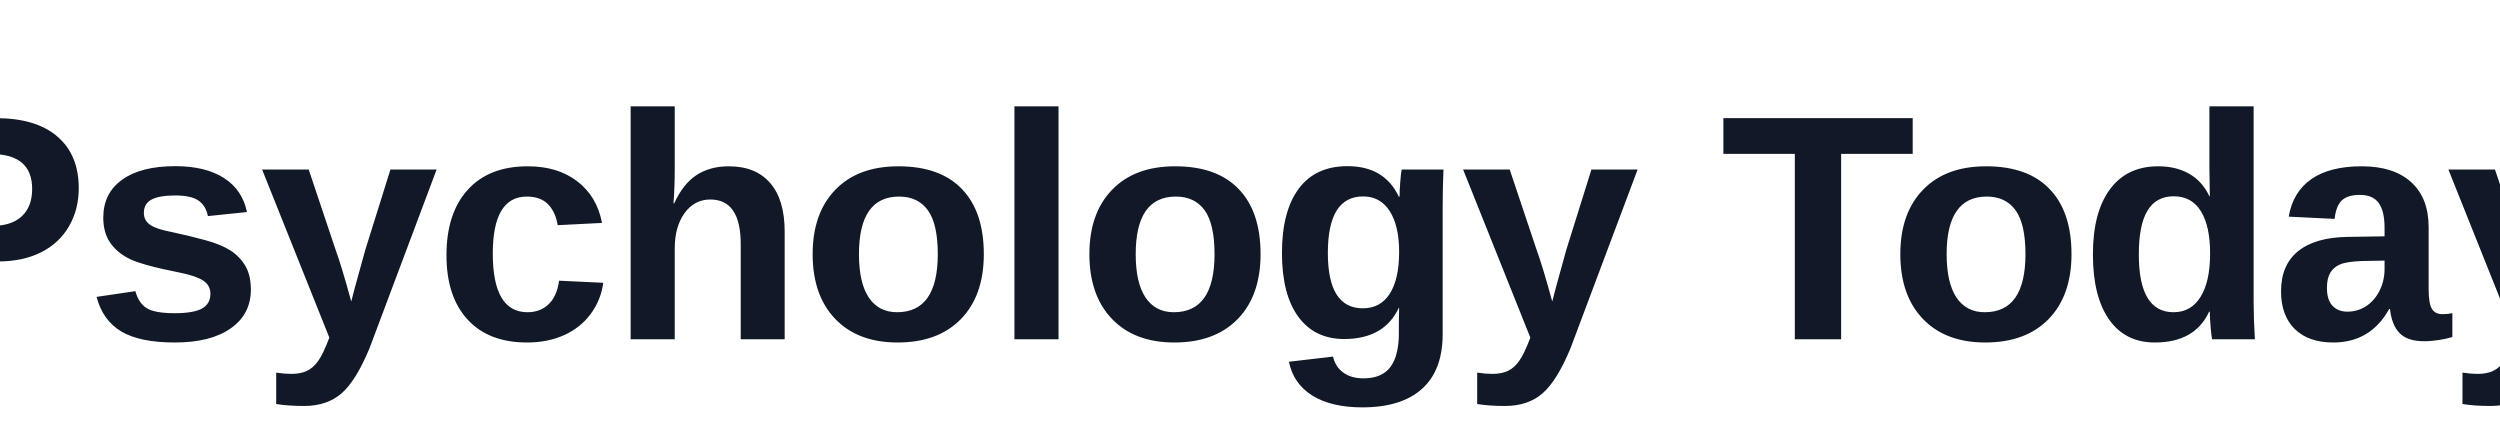
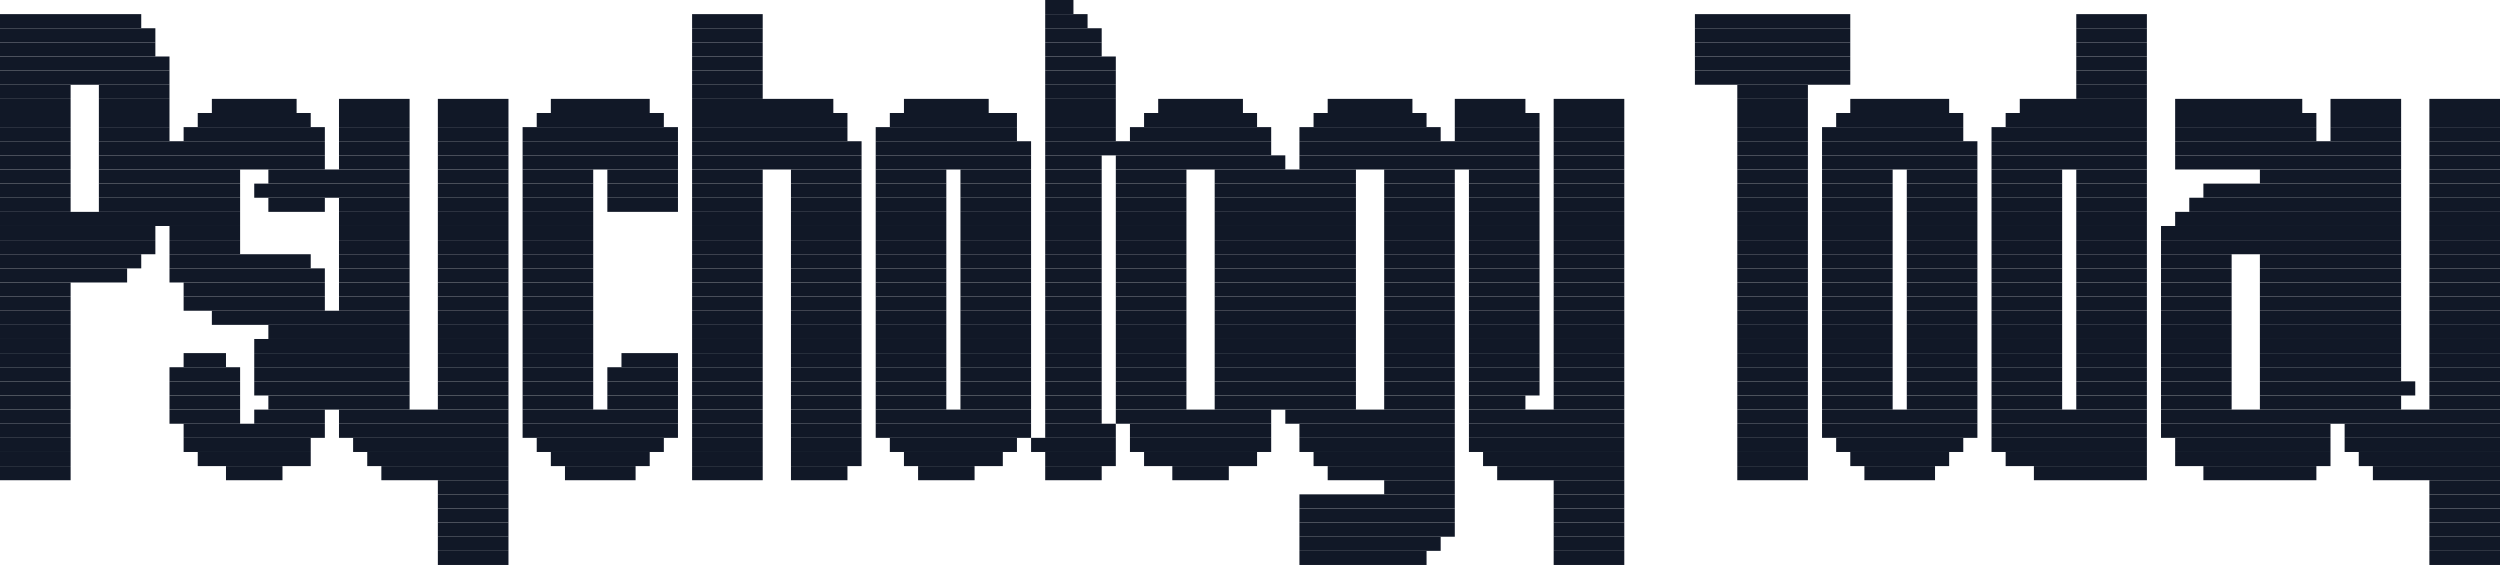
- <svg xmlns="http://www.w3.org/2000/svg" viewBox="0 0 280 50" fill="#111827">
-   <text x="140" y="38" font-family="'Arial Narrow', Arial, Helvetica, sans-serif" font-size="36" font-weight="700" text-anchor="middle" letter-spacing="-0.5" font-stretch="condensed">Psychology Today</text>
+ <svg xmlns="http://www.w3.org/2000/svg" viewBox="0 0 177 40" fill="#111827">
+   <rect x="74" y="0" width="2" height="1" />
+   <rect x="0" y="1" width="10" height="1" />
+   <rect x="49" y="1" width="5" height="1" />
+   <rect x="74" y="1" width="3" height="1" />
+   <rect x="120" y="1" width="11" height="1" />
+   <rect x="147" y="1" width="5" height="1" />
+   <rect x="0" y="2" width="11" height="1" />
+   <rect x="49" y="2" width="5" height="1" />
+   <rect x="74" y="2" width="4" height="1" />
+   <rect x="120" y="2" width="11" height="1" />
+   <rect x="147" y="2" width="5" height="1" />
+   <rect x="0" y="3" width="11" height="1" />
+   <rect x="49" y="3" width="5" height="1" />
+   <rect x="74" y="3" width="4" height="1" />
+   <rect x="120" y="3" width="11" height="1" />
+   <rect x="147" y="3" width="5" height="1" />
+   <rect x="0" y="4" width="12" height="1" />
+   <rect x="49" y="4" width="5" height="1" />
+   <rect x="74" y="4" width="5" height="1" />
+   <rect x="120" y="4" width="11" height="1" />
+   <rect x="147" y="4" width="5" height="1" />
+   <rect x="0" y="5" width="12" height="1" />
+   <rect x="49" y="5" width="5" height="1" />
+   <rect x="74" y="5" width="5" height="1" />
+   <rect x="120" y="5" width="11" height="1" />
+   <rect x="147" y="5" width="5" height="1" />
+   <rect x="0" y="6" width="5" height="1" />
+   <rect x="7" y="6" width="5" height="1" />
+   <rect x="49" y="6" width="5" height="1" />
+   <rect x="74" y="6" width="5" height="1" />
+   <rect x="123" y="6" width="5" height="1" />
+   <rect x="147" y="6" width="5" height="1" />
+   <rect x="0" y="7" width="5" height="1" />
+   <rect x="7" y="7" width="5" height="1" />
+   <rect x="15" y="7" width="6" height="1" />
+   <rect x="24" y="7" width="5" height="1" />
+   <rect x="31" y="7" width="5" height="1" />
+   <rect x="39" y="7" width="7" height="1" />
+   <rect x="49" y="7" width="10" height="1" />
+   <rect x="64" y="7" width="6" height="1" />
+   <rect x="74" y="7" width="5" height="1" />
+   <rect x="82" y="7" width="6" height="1" />
+   <rect x="94" y="7" width="6" height="1" />
+   <rect x="103" y="7" width="5" height="1" />
+   <rect x="110" y="7" width="5" height="1" />
+   <rect x="123" y="7" width="5" height="1" />
+   <rect x="131" y="7" width="7" height="1" />
+   <rect x="143" y="7" width="9" height="1" />
+   <rect x="154" y="7" width="9" height="1" />
+   <rect x="165" y="7" width="5" height="1" />
+   <rect x="172" y="7" width="5" height="1" />
+   <rect x="0" y="8" width="5" height="1" />
+   <rect x="7" y="8" width="5" height="1" />
+   <rect x="14" y="8" width="8" height="1" />
+   <rect x="24" y="8" width="5" height="1" />
+   <rect x="31" y="8" width="5" height="1" />
+   <rect x="38" y="8" width="9" height="1" />
+   <rect x="49" y="8" width="11" height="1" />
+   <rect x="63" y="8" width="9" height="1" />
+   <rect x="74" y="8" width="5" height="1" />
+   <rect x="81" y="8" width="8" height="1" />
+   <rect x="93" y="8" width="8" height="1" />
+   <rect x="103" y="8" width="6" height="1" />
+   <rect x="110" y="8" width="5" height="1" />
+   <rect x="123" y="8" width="5" height="1" />
+   <rect x="130" y="8" width="9" height="1" />
+   <rect x="142" y="8" width="10" height="1" />
+   <rect x="154" y="8" width="10" height="1" />
+   <rect x="165" y="8" width="5" height="1" />
+   <rect x="172" y="8" width="5" height="1" />
+   <rect x="0" y="9" width="5" height="1" />
+   <rect x="7" y="9" width="5" height="1" />
+   <rect x="13" y="9" width="10" height="1" />
+   <rect x="24" y="9" width="5" height="1" />
+   <rect x="31" y="9" width="5" height="1" />
+   <rect x="37" y="9" width="11" height="1" />
+   <rect x="49" y="9" width="11" height="1" />
+   <rect x="62" y="9" width="10" height="1" />
+   <rect x="74" y="9" width="5" height="1" />
+   <rect x="80" y="9" width="10" height="1" />
+   <rect x="92" y="9" width="10" height="1" />
+   <rect x="103" y="9" width="6" height="1" />
+   <rect x="110" y="9" width="5" height="1" />
+   <rect x="123" y="9" width="5" height="1" />
+   <rect x="129" y="9" width="10" height="1" />
+   <rect x="141" y="9" width="11" height="1" />
+   <rect x="154" y="9" width="10" height="1" />
+   <rect x="165" y="9" width="5" height="1" />
+   <rect x="172" y="9" width="5" height="1" />
+   <rect x="0" y="10" width="5" height="1" />
+   <rect x="7" y="10" width="16" height="1" />
+   <rect x="24" y="10" width="5" height="1" />
+   <rect x="31" y="10" width="5" height="1" />
+   <rect x="37" y="10" width="11" height="1" />
+   <rect x="49" y="10" width="12" height="1" />
+   <rect x="62" y="10" width="11" height="1" />
+   <rect x="74" y="10" width="16" height="1" />
+   <rect x="92" y="10" width="17" height="1" />
+   <rect x="110" y="10" width="5" height="1" />
+   <rect x="123" y="10" width="5" height="1" />
+   <rect x="129" y="10" width="11" height="1" />
+   <rect x="141" y="10" width="11" height="1" />
+   <rect x="154" y="10" width="16" height="1" />
+   <rect x="172" y="10" width="5" height="1" />
+   <rect x="0" y="11" width="5" height="1" />
+   <rect x="7" y="11" width="16" height="1" />
+   <rect x="24" y="11" width="5" height="1" />
+   <rect x="31" y="11" width="5" height="1" />
+   <rect x="37" y="11" width="11" height="1" />
+   <rect x="49" y="11" width="12" height="1" />
+   <rect x="62" y="11" width="11" height="1" />
+   <rect x="74" y="11" width="4" height="1" />
+   <rect x="79" y="11" width="12" height="1" />
+   <rect x="92" y="11" width="17" height="1" />
+   <rect x="110" y="11" width="5" height="1" />
+   <rect x="123" y="11" width="5" height="1" />
+   <rect x="129" y="11" width="11" height="1" />
+   <rect x="141" y="11" width="11" height="1" />
+   <rect x="154" y="11" width="16" height="1" />
+   <rect x="172" y="11" width="5" height="1" />
+   <rect x="0" y="12" width="5" height="1" />
+   <rect x="7" y="12" width="10" height="1" />
+   <rect x="19" y="12" width="10" height="1" />
+   <rect x="31" y="12" width="5" height="1" />
+   <rect x="37" y="12" width="5" height="1" />
+   <rect x="43" y="12" width="5" height="1" />
+   <rect x="49" y="12" width="5" height="1" />
+   <rect x="56" y="12" width="5" height="1" />
+   <rect x="62" y="12" width="5" height="1" />
+   <rect x="68" y="12" width="5" height="1" />
+   <rect x="74" y="12" width="4" height="1" />
+   <rect x="79" y="12" width="5" height="1" />
+   <rect x="86" y="12" width="10" height="1" />
+   <rect x="98" y="12" width="5" height="1" />
+   <rect x="104" y="12" width="5" height="1" />
+   <rect x="110" y="12" width="5" height="1" />
+   <rect x="123" y="12" width="5" height="1" />
+   <rect x="129" y="12" width="5" height="1" />
+   <rect x="135" y="12" width="5" height="1" />
+   <rect x="141" y="12" width="5" height="1" />
+   <rect x="147" y="12" width="5" height="1" />
+   <rect x="160" y="12" width="10" height="1" />
+   <rect x="172" y="12" width="5" height="1" />
+   <rect x="0" y="13" width="5" height="1" />
+   <rect x="7" y="13" width="10" height="1" />
+   <rect x="18" y="13" width="11" height="1" />
+   <rect x="31" y="13" width="5" height="1" />
+   <rect x="37" y="13" width="5" height="1" />
+   <rect x="43" y="13" width="5" height="1" />
+   <rect x="49" y="13" width="5" height="1" />
+   <rect x="56" y="13" width="5" height="1" />
+   <rect x="62" y="13" width="5" height="1" />
+   <rect x="68" y="13" width="5" height="1" />
+   <rect x="74" y="13" width="4" height="1" />
+   <rect x="79" y="13" width="5" height="1" />
+   <rect x="86" y="13" width="10" height="1" />
+   <rect x="98" y="13" width="5" height="1" />
+   <rect x="104" y="13" width="5" height="1" />
+   <rect x="110" y="13" width="5" height="1" />
+   <rect x="123" y="13" width="5" height="1" />
+   <rect x="129" y="13" width="5" height="1" />
+   <rect x="135" y="13" width="5" height="1" />
+   <rect x="141" y="13" width="5" height="1" />
+   <rect x="147" y="13" width="5" height="1" />
+   <rect x="156" y="13" width="14" height="1" />
+   <rect x="172" y="13" width="5" height="1" />
+   <rect x="0" y="14" width="5" height="1" />
+   <rect x="7" y="14" width="10" height="1" />
+   <rect x="19" y="14" width="4" height="1" />
+   <rect x="24" y="14" width="5" height="1" />
+   <rect x="31" y="14" width="5" height="1" />
+   <rect x="37" y="14" width="5" height="1" />
+   <rect x="43" y="14" width="5" height="1" />
+   <rect x="49" y="14" width="5" height="1" />
+   <rect x="56" y="14" width="5" height="1" />
+   <rect x="62" y="14" width="5" height="1" />
+   <rect x="68" y="14" width="5" height="1" />
+   <rect x="74" y="14" width="4" height="1" />
+   <rect x="79" y="14" width="5" height="1" />
+   <rect x="86" y="14" width="10" height="1" />
+   <rect x="98" y="14" width="5" height="1" />
+   <rect x="104" y="14" width="5" height="1" />
+   <rect x="110" y="14" width="5" height="1" />
+   <rect x="123" y="14" width="5" height="1" />
+   <rect x="129" y="14" width="5" height="1" />
+   <rect x="135" y="14" width="5" height="1" />
+   <rect x="141" y="14" width="5" height="1" />
+   <rect x="147" y="14" width="5" height="1" />
+   <rect x="155" y="14" width="15" height="1" />
+   <rect x="172" y="14" width="5" height="1" />
+   <rect x="0" y="15" width="17" height="1" />
+   <rect x="24" y="15" width="5" height="1" />
+   <rect x="31" y="15" width="5" height="1" />
+   <rect x="37" y="15" width="5" height="1" />
+   <rect x="49" y="15" width="5" height="1" />
+   <rect x="56" y="15" width="5" height="1" />
+   <rect x="62" y="15" width="5" height="1" />
+   <rect x="68" y="15" width="5" height="1" />
+   <rect x="74" y="15" width="4" height="1" />
+   <rect x="79" y="15" width="5" height="1" />
+   <rect x="86" y="15" width="10" height="1" />
+   <rect x="98" y="15" width="5" height="1" />
+   <rect x="104" y="15" width="5" height="1" />
+   <rect x="110" y="15" width="5" height="1" />
+   <rect x="123" y="15" width="5" height="1" />
+   <rect x="129" y="15" width="5" height="1" />
+   <rect x="135" y="15" width="5" height="1" />
+   <rect x="141" y="15" width="5" height="1" />
+   <rect x="147" y="15" width="5" height="1" />
+   <rect x="154" y="15" width="16" height="1" />
+   <rect x="172" y="15" width="5" height="1" />
+   <rect x="0" y="16" width="11" height="1" />
+   <rect x="12" y="16" width="5" height="1" />
+   <rect x="24" y="16" width="5" height="1" />
+   <rect x="31" y="16" width="5" height="1" />
+   <rect x="37" y="16" width="5" height="1" />
+   <rect x="49" y="16" width="5" height="1" />
+   <rect x="56" y="16" width="5" height="1" />
+   <rect x="62" y="16" width="5" height="1" />
+   <rect x="68" y="16" width="5" height="1" />
+   <rect x="74" y="16" width="4" height="1" />
+   <rect x="79" y="16" width="5" height="1" />
+   <rect x="86" y="16" width="10" height="1" />
+   <rect x="98" y="16" width="5" height="1" />
+   <rect x="104" y="16" width="5" height="1" />
+   <rect x="110" y="16" width="5" height="1" />
+   <rect x="123" y="16" width="5" height="1" />
+   <rect x="129" y="16" width="5" height="1" />
+   <rect x="135" y="16" width="5" height="1" />
+   <rect x="141" y="16" width="5" height="1" />
+   <rect x="147" y="16" width="5" height="1" />
+   <rect x="153" y="16" width="17" height="1" />
+   <rect x="172" y="16" width="5" height="1" />
+   <rect x="0" y="17" width="11" height="1" />
+   <rect x="12" y="17" width="5" height="1" />
+   <rect x="24" y="17" width="5" height="1" />
+   <rect x="31" y="17" width="5" height="1" />
+   <rect x="37" y="17" width="5" height="1" />
+   <rect x="49" y="17" width="5" height="1" />
+   <rect x="56" y="17" width="5" height="1" />
+   <rect x="62" y="17" width="5" height="1" />
+   <rect x="68" y="17" width="5" height="1" />
+   <rect x="74" y="17" width="4" height="1" />
+   <rect x="79" y="17" width="5" height="1" />
+   <rect x="86" y="17" width="10" height="1" />
+   <rect x="98" y="17" width="5" height="1" />
+   <rect x="104" y="17" width="5" height="1" />
+   <rect x="110" y="17" width="5" height="1" />
+   <rect x="123" y="17" width="5" height="1" />
+   <rect x="129" y="17" width="5" height="1" />
+   <rect x="135" y="17" width="5" height="1" />
+   <rect x="141" y="17" width="5" height="1" />
+   <rect x="147" y="17" width="5" height="1" />
+   <rect x="153" y="17" width="17" height="1" />
+   <rect x="172" y="17" width="5" height="1" />
+   <rect x="0" y="18" width="10" height="1" />
+   <rect x="12" y="18" width="10" height="1" />
+   <rect x="24" y="18" width="5" height="1" />
+   <rect x="31" y="18" width="5" height="1" />
+   <rect x="37" y="18" width="5" height="1" />
+   <rect x="49" y="18" width="5" height="1" />
+   <rect x="56" y="18" width="5" height="1" />
+   <rect x="62" y="18" width="5" height="1" />
+   <rect x="68" y="18" width="5" height="1" />
+   <rect x="74" y="18" width="4" height="1" />
+   <rect x="79" y="18" width="5" height="1" />
+   <rect x="86" y="18" width="10" height="1" />
+   <rect x="98" y="18" width="5" height="1" />
+   <rect x="104" y="18" width="5" height="1" />
+   <rect x="110" y="18" width="5" height="1" />
+   <rect x="123" y="18" width="5" height="1" />
+   <rect x="129" y="18" width="5" height="1" />
+   <rect x="135" y="18" width="5" height="1" />
+   <rect x="141" y="18" width="5" height="1" />
+   <rect x="147" y="18" width="5" height="1" />
+   <rect x="153" y="18" width="5" height="1" />
+   <rect x="160" y="18" width="10" height="1" />
+   <rect x="172" y="18" width="5" height="1" />
+   <rect x="0" y="19" width="9" height="1" />
+   <rect x="12" y="19" width="11" height="1" />
+   <rect x="24" y="19" width="5" height="1" />
+   <rect x="31" y="19" width="5" height="1" />
+   <rect x="37" y="19" width="5" height="1" />
+   <rect x="49" y="19" width="5" height="1" />
+   <rect x="56" y="19" width="5" height="1" />
+   <rect x="62" y="19" width="5" height="1" />
+   <rect x="68" y="19" width="5" height="1" />
+   <rect x="74" y="19" width="4" height="1" />
+   <rect x="79" y="19" width="5" height="1" />
+   <rect x="86" y="19" width="10" height="1" />
+   <rect x="98" y="19" width="5" height="1" />
+   <rect x="104" y="19" width="5" height="1" />
+   <rect x="110" y="19" width="5" height="1" />
+   <rect x="123" y="19" width="5" height="1" />
+   <rect x="129" y="19" width="5" height="1" />
+   <rect x="135" y="19" width="5" height="1" />
+   <rect x="141" y="19" width="5" height="1" />
+   <rect x="147" y="19" width="5" height="1" />
+   <rect x="153" y="19" width="5" height="1" />
+   <rect x="160" y="19" width="10" height="1" />
+   <rect x="172" y="19" width="5" height="1" />
+   <rect x="0" y="20" width="5" height="1" />
+   <rect x="13" y="20" width="10" height="1" />
+   <rect x="24" y="20" width="5" height="1" />
+   <rect x="31" y="20" width="5" height="1" />
+   <rect x="37" y="20" width="5" height="1" />
+   <rect x="49" y="20" width="5" height="1" />
+   <rect x="56" y="20" width="5" height="1" />
+   <rect x="62" y="20" width="5" height="1" />
+   <rect x="68" y="20" width="5" height="1" />
+   <rect x="74" y="20" width="4" height="1" />
+   <rect x="79" y="20" width="5" height="1" />
+   <rect x="86" y="20" width="10" height="1" />
+   <rect x="98" y="20" width="5" height="1" />
+   <rect x="104" y="20" width="5" height="1" />
+   <rect x="110" y="20" width="5" height="1" />
+   <rect x="123" y="20" width="5" height="1" />
+   <rect x="129" y="20" width="5" height="1" />
+   <rect x="135" y="20" width="5" height="1" />
+   <rect x="141" y="20" width="5" height="1" />
+   <rect x="147" y="20" width="5" height="1" />
+   <rect x="153" y="20" width="5" height="1" />
+   <rect x="160" y="20" width="10" height="1" />
+   <rect x="172" y="20" width="5" height="1" />
+   <rect x="0" y="21" width="5" height="1" />
+   <rect x="13" y="21" width="10" height="1" />
+   <rect x="24" y="21" width="5" height="1" />
+   <rect x="31" y="21" width="5" height="1" />
+   <rect x="37" y="21" width="5" height="1" />
+   <rect x="49" y="21" width="5" height="1" />
+   <rect x="56" y="21" width="5" height="1" />
+   <rect x="62" y="21" width="5" height="1" />
+   <rect x="68" y="21" width="5" height="1" />
+   <rect x="74" y="21" width="4" height="1" />
+   <rect x="79" y="21" width="5" height="1" />
+   <rect x="86" y="21" width="10" height="1" />
+   <rect x="98" y="21" width="5" height="1" />
+   <rect x="104" y="21" width="5" height="1" />
+   <rect x="110" y="21" width="5" height="1" />
+   <rect x="123" y="21" width="5" height="1" />
+   <rect x="129" y="21" width="5" height="1" />
+   <rect x="135" y="21" width="5" height="1" />
+   <rect x="141" y="21" width="5" height="1" />
+   <rect x="147" y="21" width="5" height="1" />
+   <rect x="153" y="21" width="5" height="1" />
+   <rect x="160" y="21" width="10" height="1" />
+   <rect x="172" y="21" width="5" height="1" />
+   <rect x="0" y="22" width="5" height="1" />
+   <rect x="15" y="22" width="14" height="1" />
+   <rect x="31" y="22" width="5" height="1" />
+   <rect x="37" y="22" width="5" height="1" />
+   <rect x="49" y="22" width="5" height="1" />
+   <rect x="56" y="22" width="5" height="1" />
+   <rect x="62" y="22" width="5" height="1" />
+   <rect x="68" y="22" width="5" height="1" />
+   <rect x="74" y="22" width="4" height="1" />
+   <rect x="79" y="22" width="5" height="1" />
+   <rect x="86" y="22" width="10" height="1" />
+   <rect x="98" y="22" width="5" height="1" />
+   <rect x="104" y="22" width="5" height="1" />
+   <rect x="110" y="22" width="5" height="1" />
+   <rect x="123" y="22" width="5" height="1" />
+   <rect x="129" y="22" width="5" height="1" />
+   <rect x="135" y="22" width="5" height="1" />
+   <rect x="141" y="22" width="5" height="1" />
+   <rect x="147" y="22" width="5" height="1" />
+   <rect x="153" y="22" width="5" height="1" />
+   <rect x="160" y="22" width="10" height="1" />
+   <rect x="172" y="22" width="5" height="1" />
+   <rect x="0" y="23" width="5" height="1" />
+   <rect x="19" y="23" width="10" height="1" />
+   <rect x="31" y="23" width="5" height="1" />
+   <rect x="37" y="23" width="5" height="1" />
+   <rect x="49" y="23" width="5" height="1" />
+   <rect x="56" y="23" width="5" height="1" />
+   <rect x="62" y="23" width="5" height="1" />
+   <rect x="68" y="23" width="5" height="1" />
+   <rect x="74" y="23" width="4" height="1" />
+   <rect x="79" y="23" width="5" height="1" />
+   <rect x="86" y="23" width="10" height="1" />
+   <rect x="98" y="23" width="5" height="1" />
+   <rect x="104" y="23" width="5" height="1" />
+   <rect x="110" y="23" width="5" height="1" />
+   <rect x="123" y="23" width="5" height="1" />
+   <rect x="129" y="23" width="5" height="1" />
+   <rect x="135" y="23" width="5" height="1" />
+   <rect x="141" y="23" width="5" height="1" />
+   <rect x="147" y="23" width="5" height="1" />
+   <rect x="153" y="23" width="5" height="1" />
+   <rect x="160" y="23" width="10" height="1" />
+   <rect x="172" y="23" width="5" height="1" />
+   <rect x="0" y="24" width="5" height="1" />
+   <rect x="18" y="24" width="11" height="1" />
+   <rect x="31" y="24" width="5" height="1" />
+   <rect x="37" y="24" width="5" height="1" />
+   <rect x="49" y="24" width="5" height="1" />
+   <rect x="56" y="24" width="5" height="1" />
+   <rect x="62" y="24" width="5" height="1" />
+   <rect x="68" y="24" width="5" height="1" />
+   <rect x="74" y="24" width="4" height="1" />
+   <rect x="79" y="24" width="5" height="1" />
+   <rect x="86" y="24" width="10" height="1" />
+   <rect x="98" y="24" width="5" height="1" />
+   <rect x="104" y="24" width="5" height="1" />
+   <rect x="110" y="24" width="5" height="1" />
+   <rect x="123" y="24" width="5" height="1" />
+   <rect x="129" y="24" width="5" height="1" />
+   <rect x="135" y="24" width="5" height="1" />
+   <rect x="141" y="24" width="5" height="1" />
+   <rect x="147" y="24" width="5" height="1" />
+   <rect x="153" y="24" width="5" height="1" />
+   <rect x="160" y="24" width="10" height="1" />
+   <rect x="172" y="24" width="5" height="1" />
+   <rect x="0" y="25" width="5" height="1" />
+   <rect x="13" y="25" width="3" height="1" />
+   <rect x="18" y="25" width="11" height="1" />
+   <rect x="31" y="25" width="5" height="1" />
+   <rect x="37" y="25" width="5" height="1" />
+   <rect x="44" y="25" width="4" height="1" />
+   <rect x="49" y="25" width="5" height="1" />
+   <rect x="56" y="25" width="5" height="1" />
+   <rect x="62" y="25" width="5" height="1" />
+   <rect x="68" y="25" width="5" height="1" />
+   <rect x="74" y="25" width="4" height="1" />
+   <rect x="79" y="25" width="5" height="1" />
+   <rect x="86" y="25" width="10" height="1" />
+   <rect x="98" y="25" width="5" height="1" />
+   <rect x="104" y="25" width="5" height="1" />
+   <rect x="110" y="25" width="5" height="1" />
+   <rect x="123" y="25" width="5" height="1" />
+   <rect x="129" y="25" width="5" height="1" />
+   <rect x="135" y="25" width="5" height="1" />
+   <rect x="141" y="25" width="5" height="1" />
+   <rect x="147" y="25" width="5" height="1" />
+   <rect x="153" y="25" width="5" height="1" />
+   <rect x="160" y="25" width="10" height="1" />
+   <rect x="172" y="25" width="5" height="1" />
+   <rect x="0" y="26" width="5" height="1" />
+   <rect x="12" y="26" width="5" height="1" />
+   <rect x="18" y="26" width="11" height="1" />
+   <rect x="31" y="26" width="5" height="1" />
+   <rect x="37" y="26" width="5" height="1" />
+   <rect x="43" y="26" width="5" height="1" />
+   <rect x="49" y="26" width="5" height="1" />
+   <rect x="56" y="26" width="5" height="1" />
+   <rect x="62" y="26" width="5" height="1" />
+   <rect x="68" y="26" width="5" height="1" />
+   <rect x="74" y="26" width="4" height="1" />
+   <rect x="79" y="26" width="5" height="1" />
+   <rect x="86" y="26" width="10" height="1" />
+   <rect x="98" y="26" width="5" height="1" />
+   <rect x="104" y="26" width="5" height="1" />
+   <rect x="110" y="26" width="5" height="1" />
+   <rect x="123" y="26" width="5" height="1" />
+   <rect x="129" y="26" width="5" height="1" />
+   <rect x="135" y="26" width="5" height="1" />
+   <rect x="141" y="26" width="5" height="1" />
+   <rect x="147" y="26" width="5" height="1" />
+   <rect x="153" y="26" width="5" height="1" />
+   <rect x="160" y="26" width="10" height="1" />
+   <rect x="172" y="26" width="5" height="1" />
+   <rect x="0" y="27" width="5" height="1" />
+   <rect x="12" y="27" width="5" height="1" />
+   <rect x="18" y="27" width="11" height="1" />
+   <rect x="31" y="27" width="5" height="1" />
+   <rect x="37" y="27" width="5" height="1" />
+   <rect x="43" y="27" width="5" height="1" />
+   <rect x="49" y="27" width="5" height="1" />
+   <rect x="56" y="27" width="5" height="1" />
+   <rect x="62" y="27" width="5" height="1" />
+   <rect x="68" y="27" width="5" height="1" />
+   <rect x="74" y="27" width="4" height="1" />
+   <rect x="79" y="27" width="5" height="1" />
+   <rect x="86" y="27" width="10" height="1" />
+   <rect x="98" y="27" width="5" height="1" />
+   <rect x="104" y="27" width="5" height="1" />
+   <rect x="110" y="27" width="5" height="1" />
+   <rect x="123" y="27" width="5" height="1" />
+   <rect x="129" y="27" width="5" height="1" />
+   <rect x="135" y="27" width="5" height="1" />
+   <rect x="141" y="27" width="5" height="1" />
+   <rect x="147" y="27" width="5" height="1" />
+   <rect x="153" y="27" width="5" height="1" />
+   <rect x="160" y="27" width="11" height="1" />
+   <rect x="172" y="27" width="5" height="1" />
+   <rect x="0" y="28" width="5" height="1" />
+   <rect x="12" y="28" width="5" height="1" />
+   <rect x="19" y="28" width="10" height="1" />
+   <rect x="31" y="28" width="5" height="1" />
+   <rect x="37" y="28" width="5" height="1" />
+   <rect x="43" y="28" width="5" height="1" />
+   <rect x="49" y="28" width="5" height="1" />
+   <rect x="56" y="28" width="5" height="1" />
+   <rect x="62" y="28" width="5" height="1" />
+   <rect x="68" y="28" width="5" height="1" />
+   <rect x="74" y="28" width="4" height="1" />
+   <rect x="79" y="28" width="5" height="1" />
+   <rect x="86" y="28" width="10" height="1" />
+   <rect x="98" y="28" width="5" height="1" />
+   <rect x="104" y="28" width="4" height="1" />
+   <rect x="110" y="28" width="5" height="1" />
+   <rect x="123" y="28" width="5" height="1" />
+   <rect x="129" y="28" width="5" height="1" />
+   <rect x="135" y="28" width="5" height="1" />
+   <rect x="141" y="28" width="5" height="1" />
+   <rect x="147" y="28" width="5" height="1" />
+   <rect x="153" y="28" width="5" height="1" />
+   <rect x="160" y="28" width="10" height="1" />
+   <rect x="172" y="28" width="5" height="1" />
+   <rect x="0" y="29" width="5" height="1" />
+   <rect x="12" y="29" width="5" height="1" />
+   <rect x="18" y="29" width="5" height="1" />
+   <rect x="24" y="29" width="12" height="1" />
+   <rect x="37" y="29" width="11" height="1" />
+   <rect x="49" y="29" width="5" height="1" />
+   <rect x="56" y="29" width="5" height="1" />
+   <rect x="62" y="29" width="11" height="1" />
+   <rect x="74" y="29" width="4" height="1" />
+   <rect x="79" y="29" width="11" height="1" />
+   <rect x="91" y="29" width="12" height="1" />
+   <rect x="104" y="29" width="11" height="1" />
+   <rect x="123" y="29" width="5" height="1" />
+   <rect x="129" y="29" width="11" height="1" />
+   <rect x="141" y="29" width="11" height="1" />
+   <rect x="153" y="29" width="24" height="1" />
+   <rect x="0" y="30" width="5" height="1" />
+   <rect x="13" y="30" width="10" height="1" />
+   <rect x="24" y="30" width="12" height="1" />
+   <rect x="37" y="30" width="11" height="1" />
+   <rect x="49" y="30" width="5" height="1" />
+   <rect x="56" y="30" width="5" height="1" />
+   <rect x="62" y="30" width="11" height="1" />
+   <rect x="74" y="30" width="5" height="1" />
+   <rect x="80" y="30" width="10" height="1" />
+   <rect x="92" y="30" width="11" height="1" />
+   <rect x="104" y="30" width="11" height="1" />
+   <rect x="123" y="30" width="5" height="1" />
+   <rect x="129" y="30" width="11" height="1" />
+   <rect x="141" y="30" width="11" height="1" />
+   <rect x="153" y="30" width="12" height="1" />
+   <rect x="166" y="30" width="11" height="1" />
+   <rect x="0" y="31" width="5" height="1" />
+   <rect x="13" y="31" width="9" height="1" />
+   <rect x="25" y="31" width="11" height="1" />
+   <rect x="38" y="31" width="9" height="1" />
+   <rect x="49" y="31" width="5" height="1" />
+   <rect x="56" y="31" width="5" height="1" />
+   <rect x="63" y="31" width="9" height="1" />
+   <rect x="73" y="31" width="6" height="1" />
+   <rect x="80" y="31" width="10" height="1" />
+   <rect x="92" y="31" width="11" height="1" />
+   <rect x="104" y="31" width="11" height="1" />
+   <rect x="123" y="31" width="5" height="1" />
+   <rect x="130" y="31" width="9" height="1" />
+   <rect x="141" y="31" width="11" height="1" />
+   <rect x="154" y="31" width="11" height="1" />
+   <rect x="166" y="31" width="11" height="1" />
+   <rect x="0" y="32" width="5" height="1" />
+   <rect x="14" y="32" width="8" height="1" />
+   <rect x="26" y="32" width="10" height="1" />
+   <rect x="39" y="32" width="7" height="1" />
+   <rect x="49" y="32" width="5" height="1" />
+   <rect x="56" y="32" width="5" height="1" />
+   <rect x="64" y="32" width="7" height="1" />
+   <rect x="74" y="32" width="5" height="1" />
+   <rect x="81" y="32" width="8" height="1" />
+   <rect x="93" y="32" width="10" height="1" />
+   <rect x="105" y="32" width="10" height="1" />
+   <rect x="123" y="32" width="5" height="1" />
+   <rect x="131" y="32" width="7" height="1" />
+   <rect x="142" y="32" width="10" height="1" />
+   <rect x="154" y="32" width="11" height="1" />
+   <rect x="167" y="32" width="10" height="1" />
+   <rect x="0" y="33" width="5" height="1" />
+   <rect x="16" y="33" width="4" height="1" />
+   <rect x="27" y="33" width="9" height="1" />
+   <rect x="40" y="33" width="5" height="1" />
+   <rect x="49" y="33" width="5" height="1" />
+   <rect x="56" y="33" width="4" height="1" />
+   <rect x="65" y="33" width="4" height="1" />
+   <rect x="74" y="33" width="4" height="1" />
+   <rect x="83" y="33" width="4" height="1" />
+   <rect x="94" y="33" width="9" height="1" />
+   <rect x="106" y="33" width="9" height="1" />
+   <rect x="123" y="33" width="5" height="1" />
+   <rect x="132" y="33" width="5" height="1" />
+   <rect x="144" y="33" width="8" height="1" />
+   <rect x="156" y="33" width="8" height="1" />
+   <rect x="168" y="33" width="9" height="1" />
+   <rect x="31" y="34" width="5" height="1" />
+   <rect x="98" y="34" width="5" height="1" />
+   <rect x="110" y="34" width="5" height="1" />
+   <rect x="172" y="34" width="5" height="1" />
+   <rect x="31" y="35" width="5" height="1" />
+   <rect x="92" y="35" width="11" height="1" />
+   <rect x="110" y="35" width="5" height="1" />
+   <rect x="172" y="35" width="5" height="1" />
+   <rect x="31" y="36" width="5" height="1" />
+   <rect x="92" y="36" width="11" height="1" />
+   <rect x="110" y="36" width="5" height="1" />
+   <rect x="172" y="36" width="5" height="1" />
+   <rect x="31" y="37" width="5" height="1" />
+   <rect x="92" y="37" width="11" height="1" />
+   <rect x="110" y="37" width="5" height="1" />
+   <rect x="172" y="37" width="5" height="1" />
+   <rect x="31" y="38" width="5" height="1" />
+   <rect x="92" y="38" width="10" height="1" />
+   <rect x="110" y="38" width="5" height="1" />
+   <rect x="172" y="38" width="5" height="1" />
+   <rect x="31" y="39" width="5" height="1" />
+   <rect x="92" y="39" width="9" height="1" />
+   <rect x="110" y="39" width="5" height="1" />
+   <rect x="172" y="39" width="5" height="1" />
</svg>
